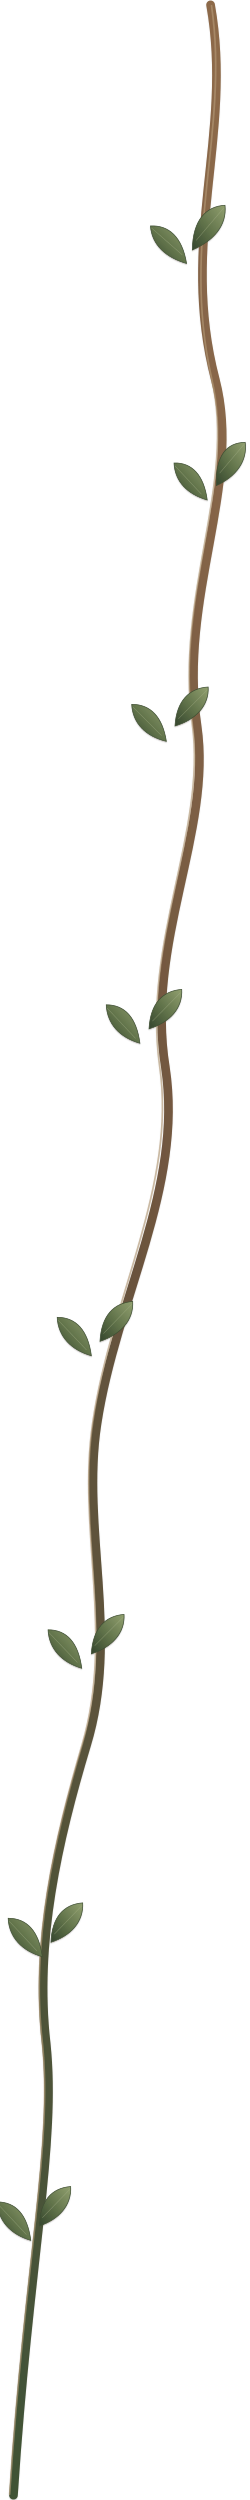
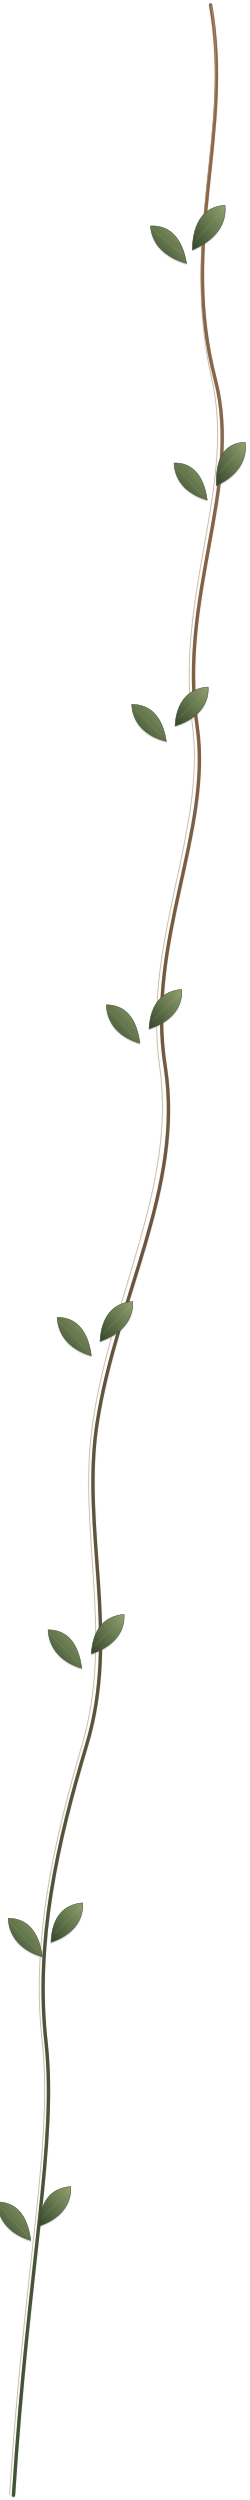
<svg xmlns="http://www.w3.org/2000/svg" viewBox="0 0 520 5200">
  <defs>
    <linearGradient id="stem" x1="0" y1="0" x2="1" y2="1">
      <stop offset="0" stop-color="#8f6b4b" />
      <stop offset=".45" stop-color="#6b533d" />
      <stop offset="1" stop-color="#3f5336" />
    </linearGradient>
    <linearGradient id="leaf" x1="0" y1="0" x2="1" y2="1">
      <stop offset="0" stop-color="#91a06f" />
      <stop offset=".55" stop-color="#5e7048" />
      <stop offset="1" stop-color="#34452d" />
    </linearGradient>
    <filter id="shadow">
      <feDropShadow dx="0" dy="2" stdDeviation="2" flood-color="#211a14" flood-opacity=".22" />
    </filter>
  </defs>
  <g filter="url(#shadow)" transform="translate(520 0) scale(-1 1)">
-     <path d="M82 10 C34 280 148 500 72 790 C15 1010 150 1240 110 1510 C78 1730 218 1960 176 2220 C138 2470 278 2700 318 2960 C352 3180 270 3400 340 3630 C400 3830 448 4040 424 4250 C402 4460 460 4700 492 5190" fill="none" stroke="url(#stem)" stroke-width="18" stroke-linecap="round" />
-     <path d="M80 12 C42 275 145 495 80 786 C28 1008 156 1235 120 1506 C90 1728 224 1958 188 2217 C152 2464 289 2698 327 2958 C360 3180 282 3398 349 3628 C408 3830 456 4038 432 4248 C410 4460 468 4700 500 5188" fill="none" stroke="#b59b78" stroke-width="3.5" opacity=".62" stroke-linecap="round" />
-     <g fill="url(#leaf)" stroke="#3e4e32" stroke-width="1.5">
+     <path d="M82 10 C34 280 148 500 72 790 C15 1010 150 1240 110 1510 C78 1730 218 1960 176 2220 C138 2470 278 2700 318 2960 C352 3180 270 3400 340 3630 C400 3830 448 4040 424 4250 C402 4460 460 4700 492 5190" fill="none" stroke="url(#stem)" stroke-width="7" stroke-linecap="round" />
+     <path d="M80 12 C42 275 145 495 80 786 C28 1008 156 1235 120 1506 C90 1728 224 1958 188 2217 C152 2464 289 2698 327 2958 C360 3180 282 3398 349 3628 C408 3830 456 4038 432 4248 C410 4460 468 4700 500 5188" fill="none" stroke="#b59b78" stroke-width="1.8" opacity=".62" stroke-linecap="round" />
+     <g fill="url(#leaf)" stroke="#3e4e32" stroke-width="1.0">
      <path d="M120 520 C74 500 48 468 52 427 C91 429 119 457 120 520Z" />
      <path d="M132 548 C174 536 204 510 207 470 C169 468 141 493 132 548Z" />
      <path d="M70 1010 C28 991 5 958 10 920 C48 921 72 946 70 1010Z" />
      <path d="M89 1040 C130 1028 156 1002 158 963 C121 962 96 988 89 1040Z" />
      <path d="M156 1510 C112 1497 85 1467 87 1429 C126 1431 153 1458 156 1510Z" />
      <path d="M174 1542 C216 1532 244 1505 246 1465 C207 1465 182 1491 174 1542Z" />
      <path d="M210 2140 C166 2126 140 2097 142 2058 C181 2061 207 2086 210 2140Z" />
      <path d="M229 2170 C271 2158 297 2130 299 2090 C260 2090 236 2117 229 2170Z" />
      <path d="M312 2790 C268 2775 242 2746 244 2707 C283 2710 309 2736 312 2790Z" />
      <path d="M330 2820 C372 2808 399 2780 401 2740 C362 2740 337 2767 330 2820Z" />
      <path d="M330 3440 C287 3426 260 3397 262 3358 C301 3361 327 3387 330 3440Z" />
      <path d="M350 3470 C391 3458 418 3430 420 3390 C381 3390 357 3417 350 3470Z" />
      <path d="M414 4040 C372 4026 346 3997 348 3958 C387 3961 412 3987 414 4040Z" />
      <path d="M432 4070 C474 4058 501 4030 503 3990 C464 3990 439 4017 432 4070Z" />
      <path d="M438 4630 C397 4616 371 4587 373 4548 C412 4551 437 4577 438 4630Z" />
      <path d="M456 4660 C497 4648 524 4620 526 4580 C487 4580 463 4607 456 4660Z" />
    </g>
-     <g fill="none" stroke="#aab48c" stroke-width="1" opacity=".55">
+     <g fill="none" stroke="#aab48c" stroke-width="0.75" opacity=".45">
      <path d="M55 433L112 500M205 474L141 530M13 925L63 984M156 969L101 1028M90 1436L149 1495M244 1470L184 1530M145 2065L203 2124M297 2097L238 2160M246 2713L305 2774M399 2746L340 2808M264 3364L323 3423M418 3396L359 3458M350 3964L407 4023M501 3996L443 4058M375 4554L432 4613M523 4586L465 4648" />
    </g>
  </g>
</svg>
